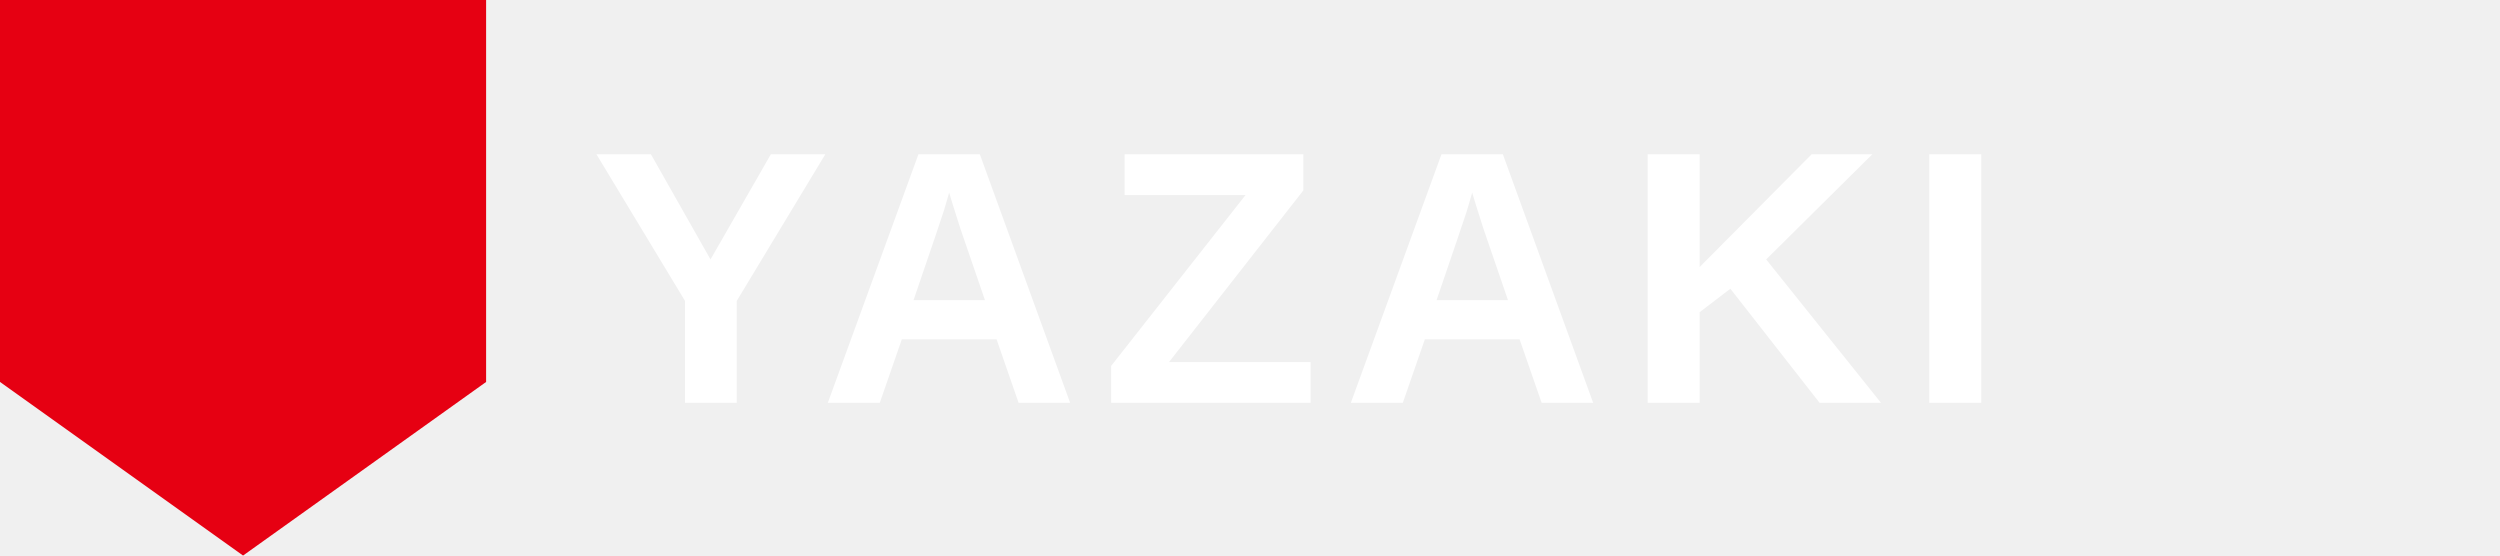
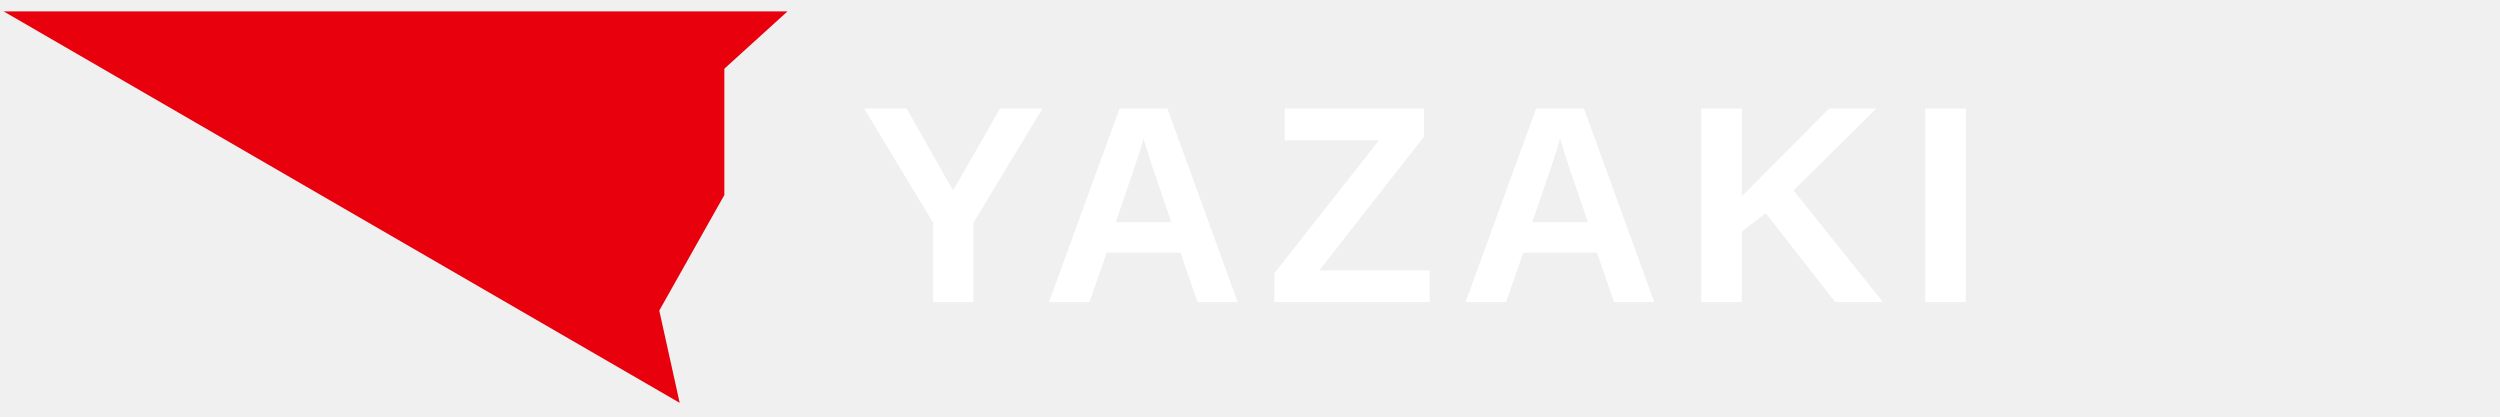
- <svg xmlns="http://www.w3.org/2000/svg" viewBox="0 0 360 80" fill="none">
-   <polygon points="0,0 70,0 70,55 35,80 0,55" fill="#E60012" />
-   <text x="85" y="58" font-family="Arial Black, Arial, sans-serif" font-weight="900" font-size="52" fill="#FFFFFF" letter-spacing="3">YAZAKI</text>
+ <svg xmlns="http://www.w3.org/2000/svg" viewBox="0 0 480 80" fill="none">
+   <g transform="translate(0,2) scale(0.373)">
+     <path d="M372.861 30L405.361 0.5H1.861L349.861 202L339.361 154.5L372.861 95V30Z" fill="#E8000D" />
+   </g>
+   <text x="165" y="58" font-family="Arial Black, Arial, Helvetica, sans-serif" font-weight="900" font-size="54" fill="#FFFFFF" letter-spacing="4">YAZAKI</text>
</svg>
